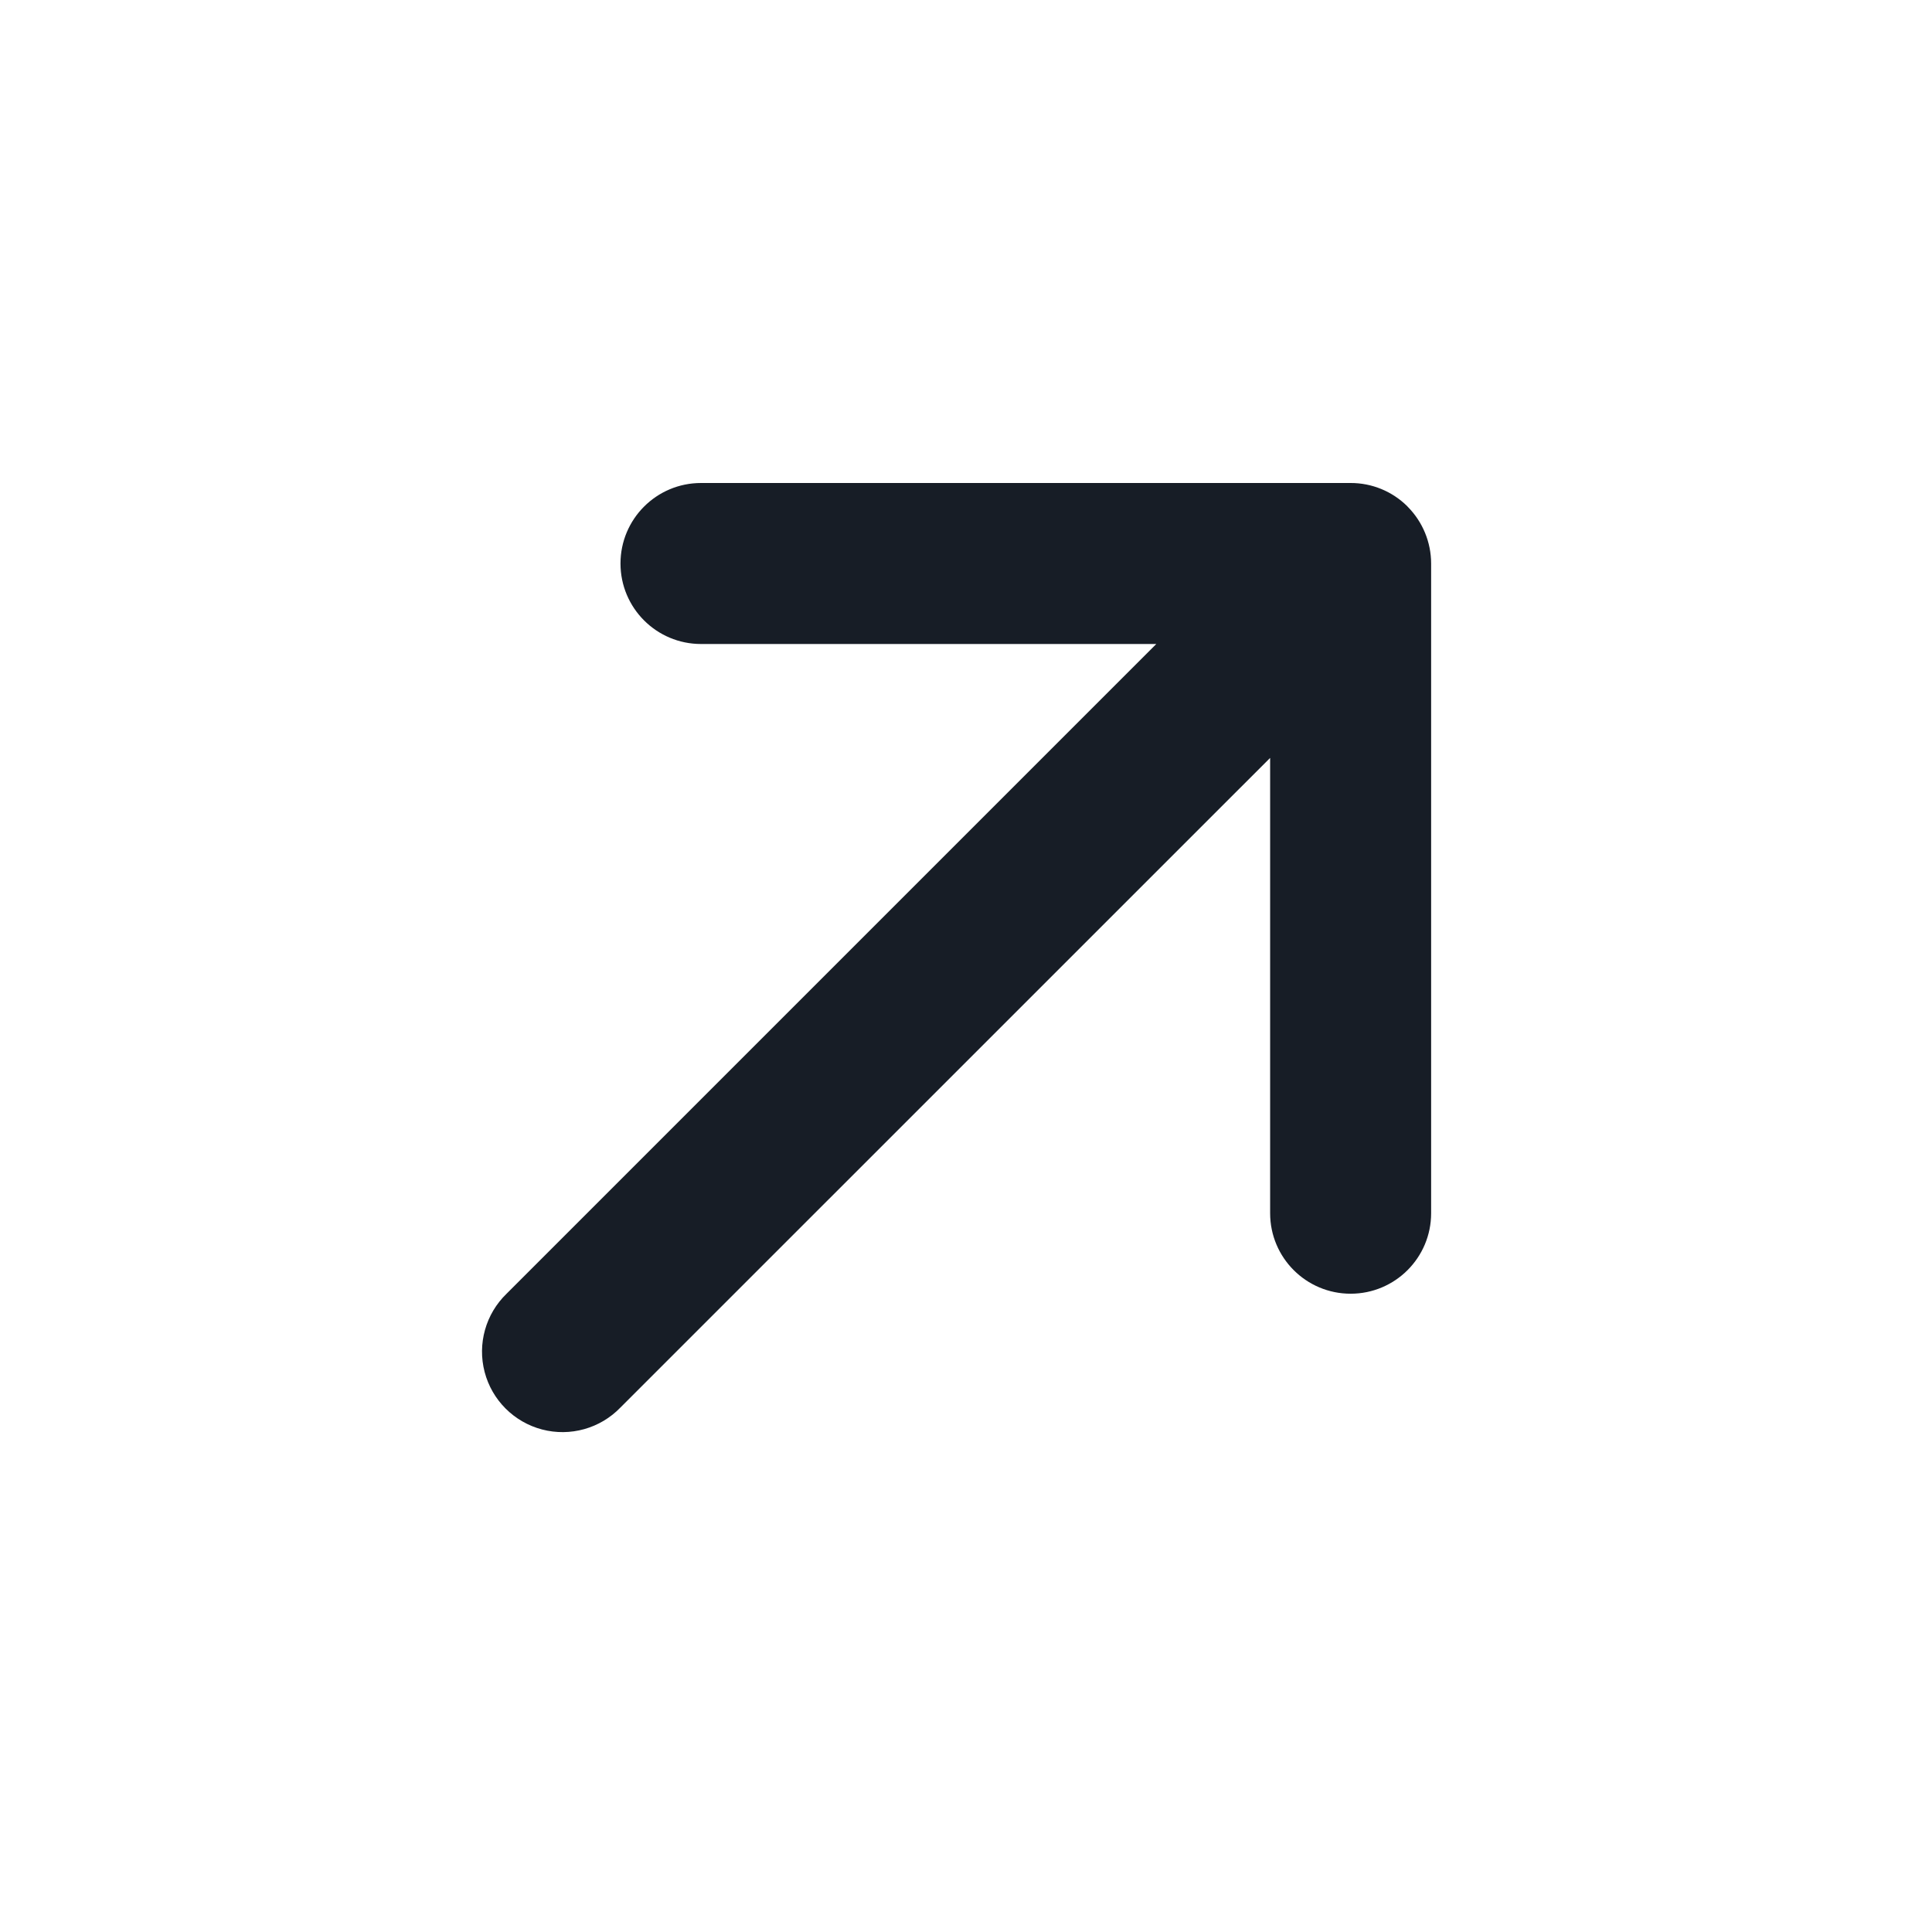
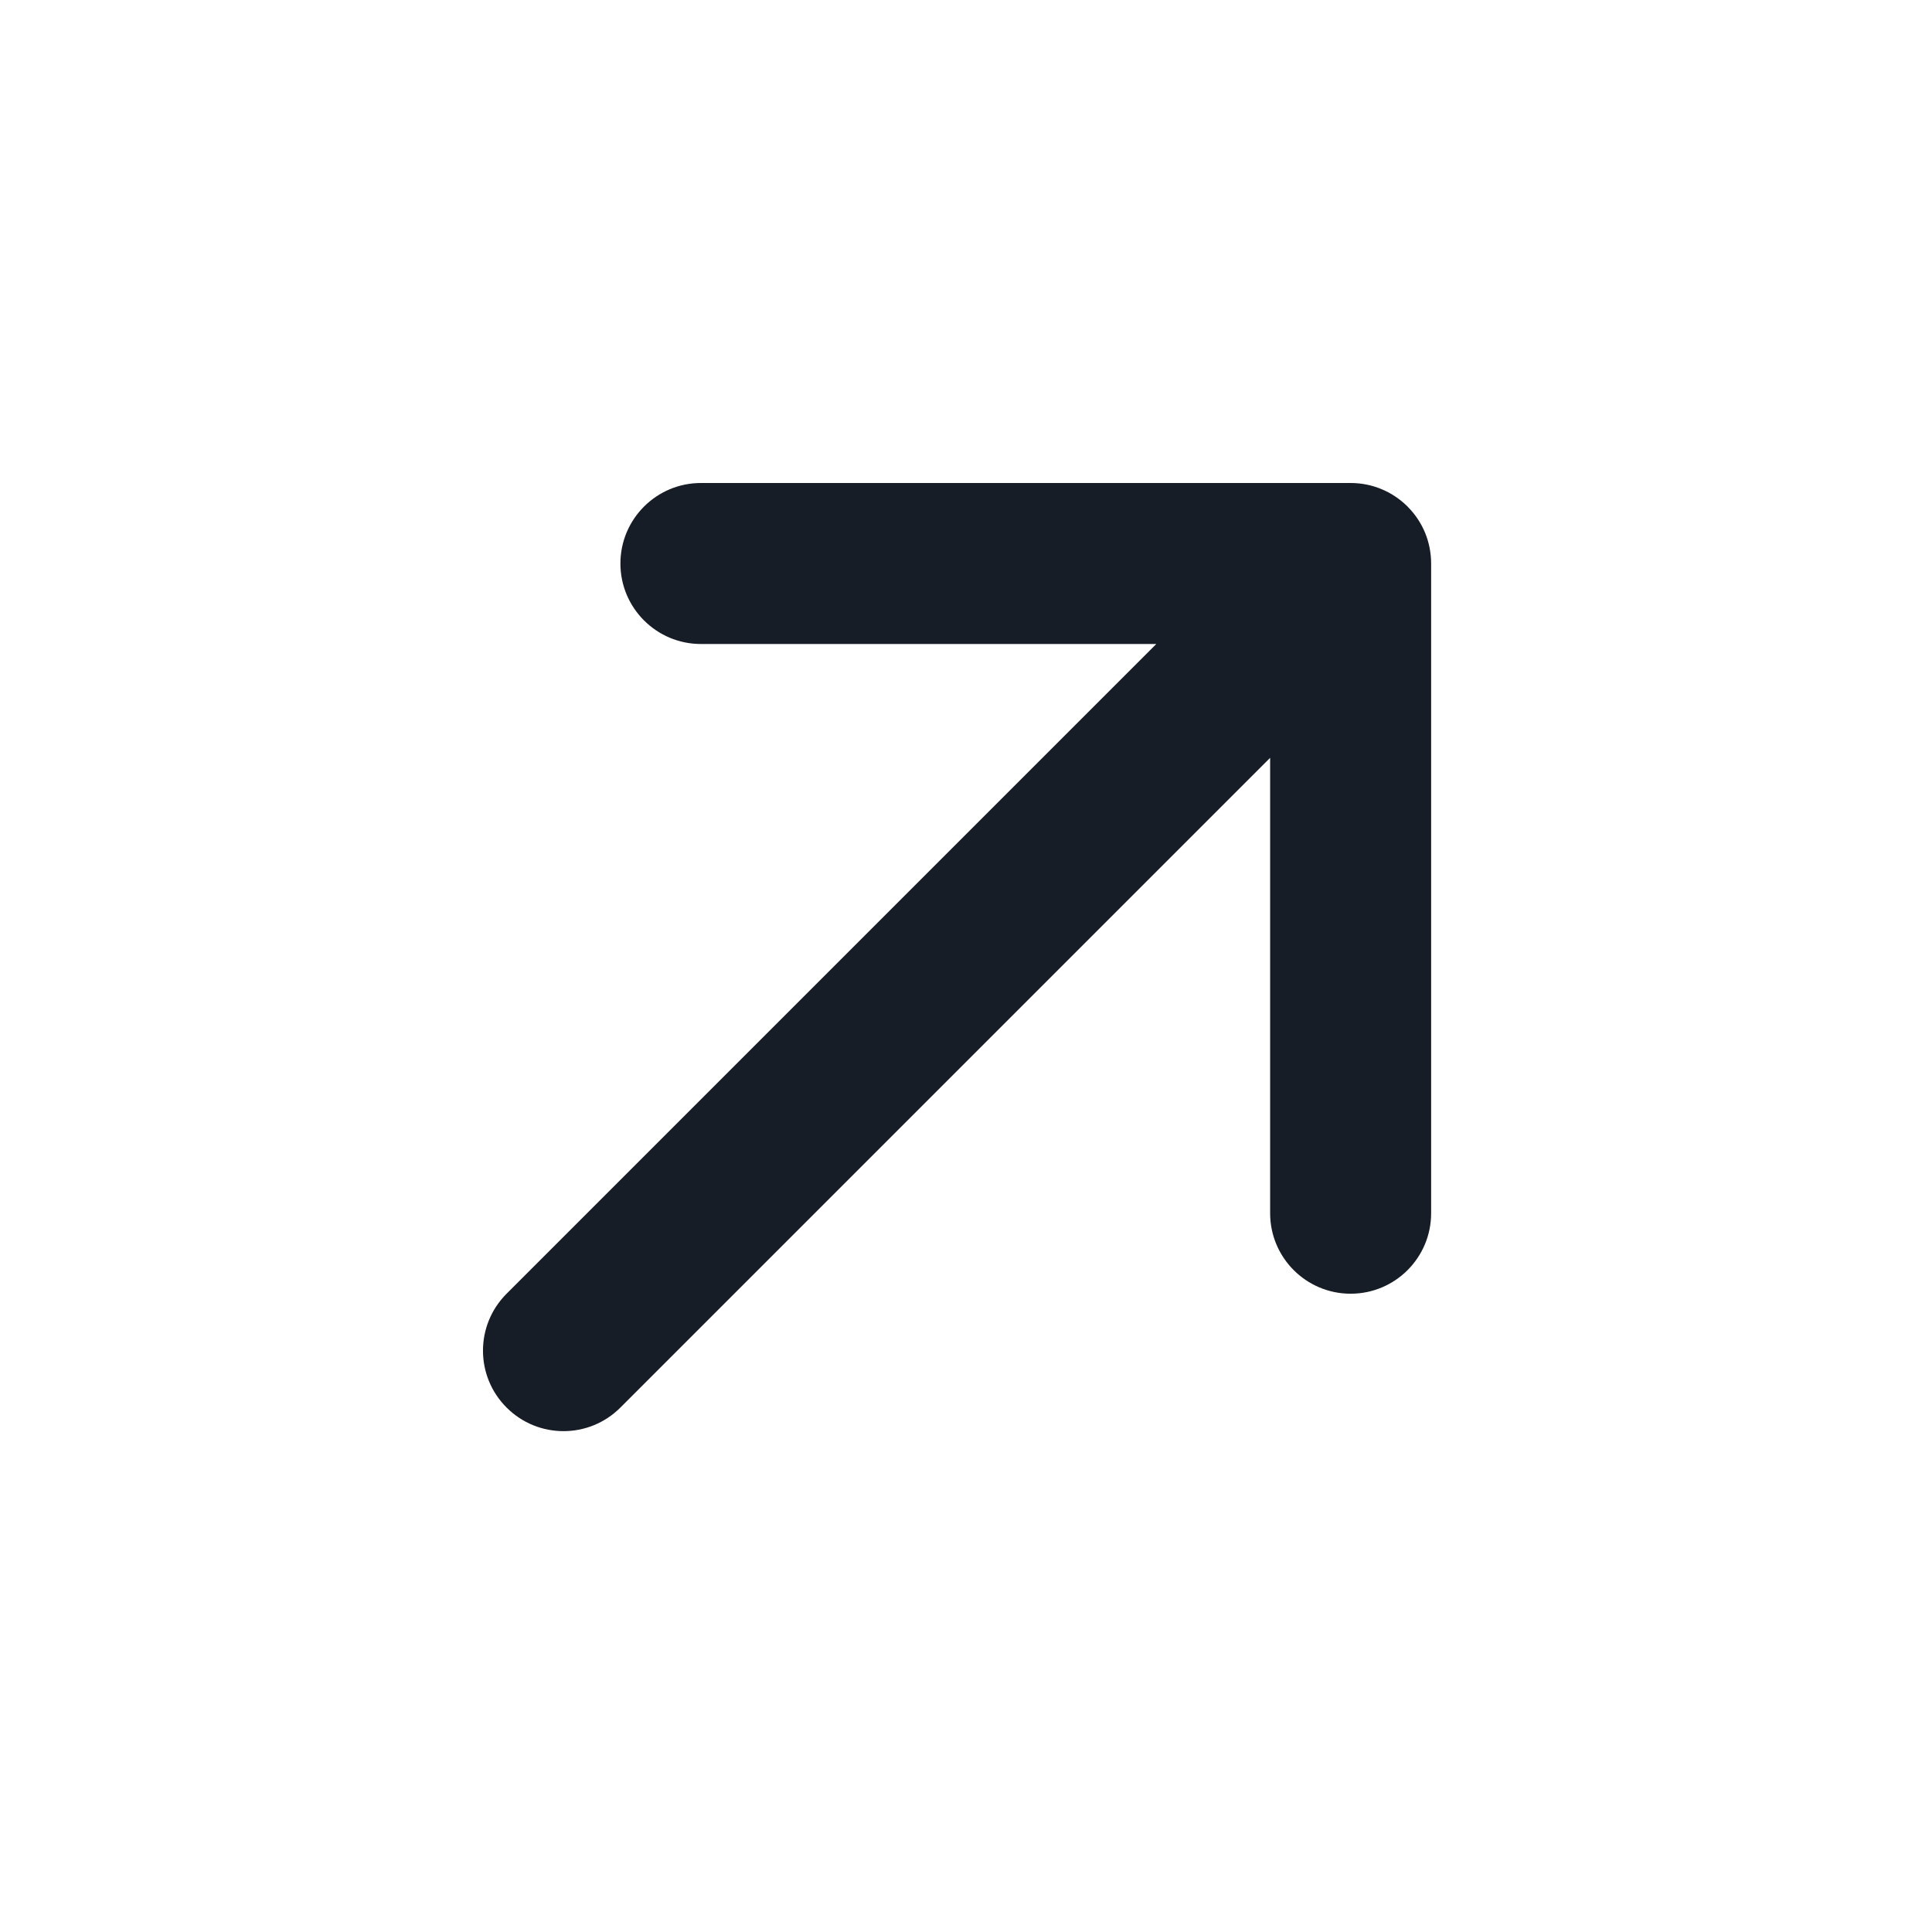
- <svg xmlns="http://www.w3.org/2000/svg" width="24" height="24" fill="none" viewBox="0 0 24 24">
-   <path fill="#171D26" d="M17.483 6.29a.996.996 0 0 0-.705-.29h-8.07a1 1 0 1 0 0 2h5.656l-8.071 8.071a1 1 0 1 0 1.414 1.414l8.071-8.07v5.656a1 1 0 1 0 2 0v-8.07a1.002 1.002 0 0 0-.291-.706l-.002-.002-.002-.003Z" />
+ <svg xmlns="http://www.w3.org/2000/svg" viewBox="0 0 24 24" width="24" height="24" fill="none">
+   <path d="M17.483 6.29C17.387 6.196 17.278 6.124 17.161 6.076C17.043 6.027 16.914 6 16.778 6L8.707 6C8.155 6 7.707 6.448 7.707 7C7.707 7.552 8.155 8 8.707 8L14.364 8L6.293 16.071C5.902 16.462 5.902 17.095 6.293 17.485C6.683 17.876 7.317 17.876 7.707 17.485L15.778 9.414V15.071C15.778 15.623 16.226 16.071 16.778 16.071C17.331 16.071 17.778 15.623 17.778 15.071L17.778 7.001C17.778 6.865 17.751 6.734 17.702 6.616C17.653 6.499 17.582 6.39 17.487 6.295L17.485 6.293L17.483 6.29Z" fill="#171D26" />
</svg>
